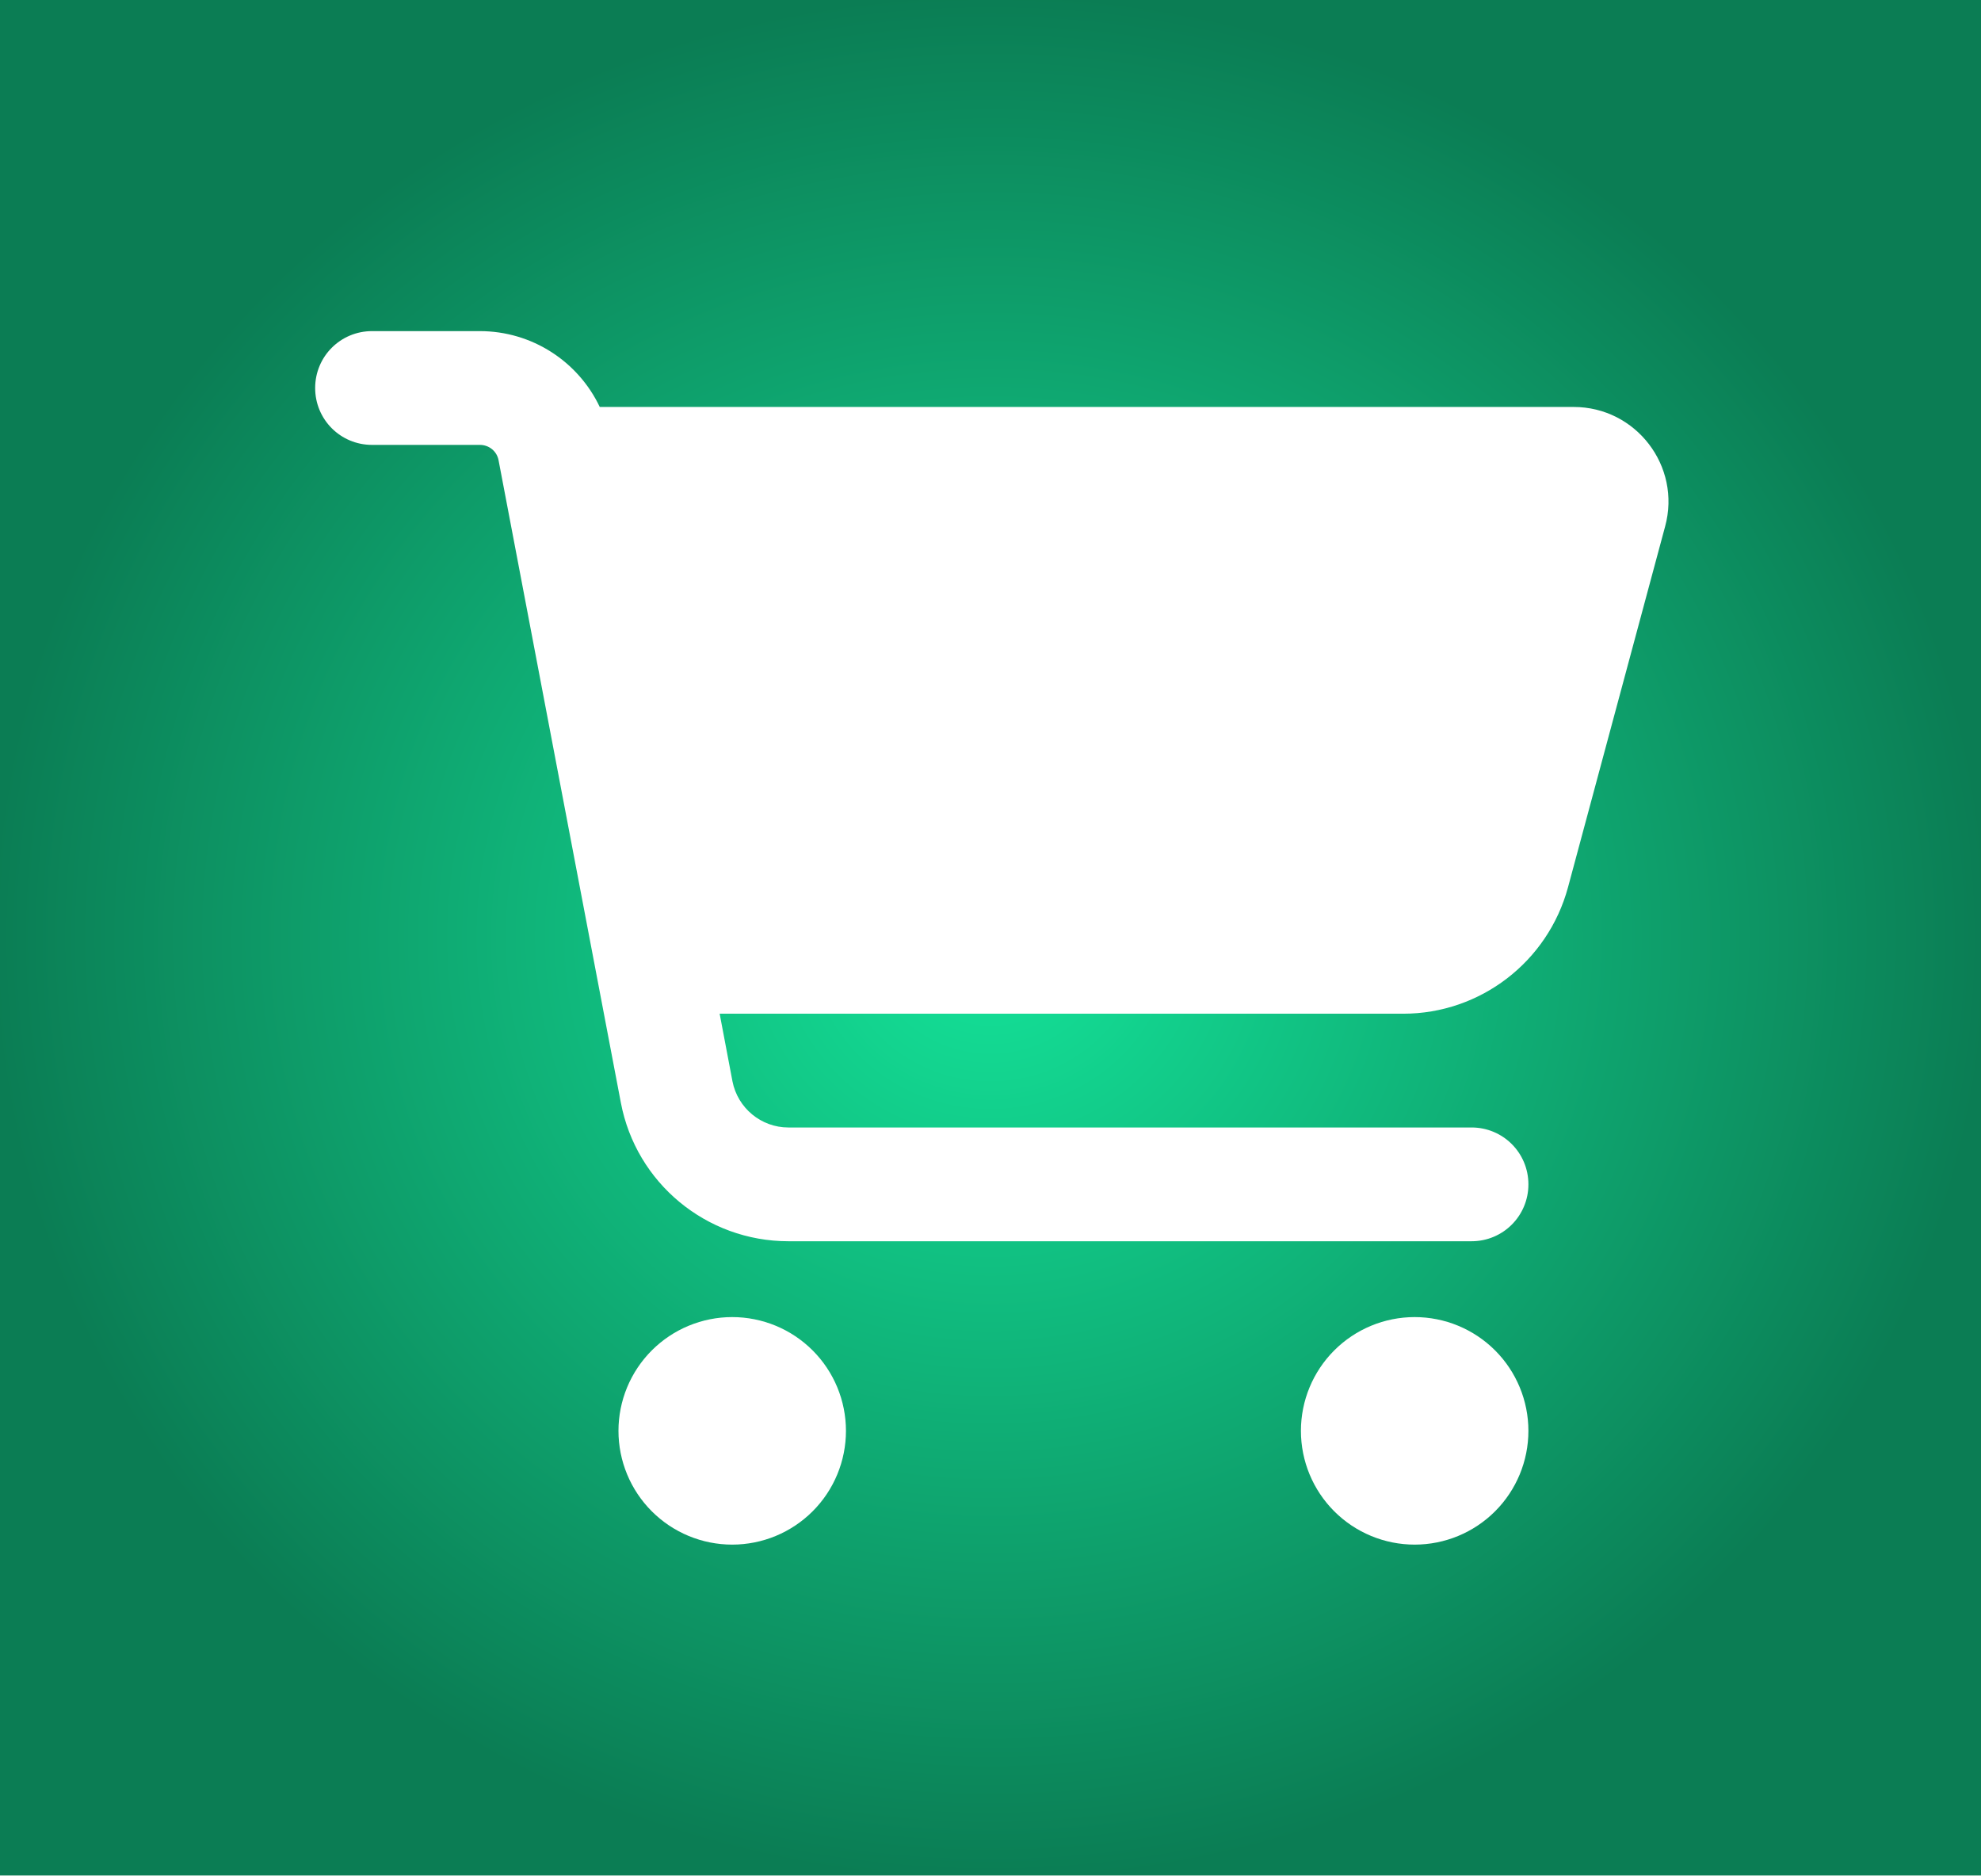
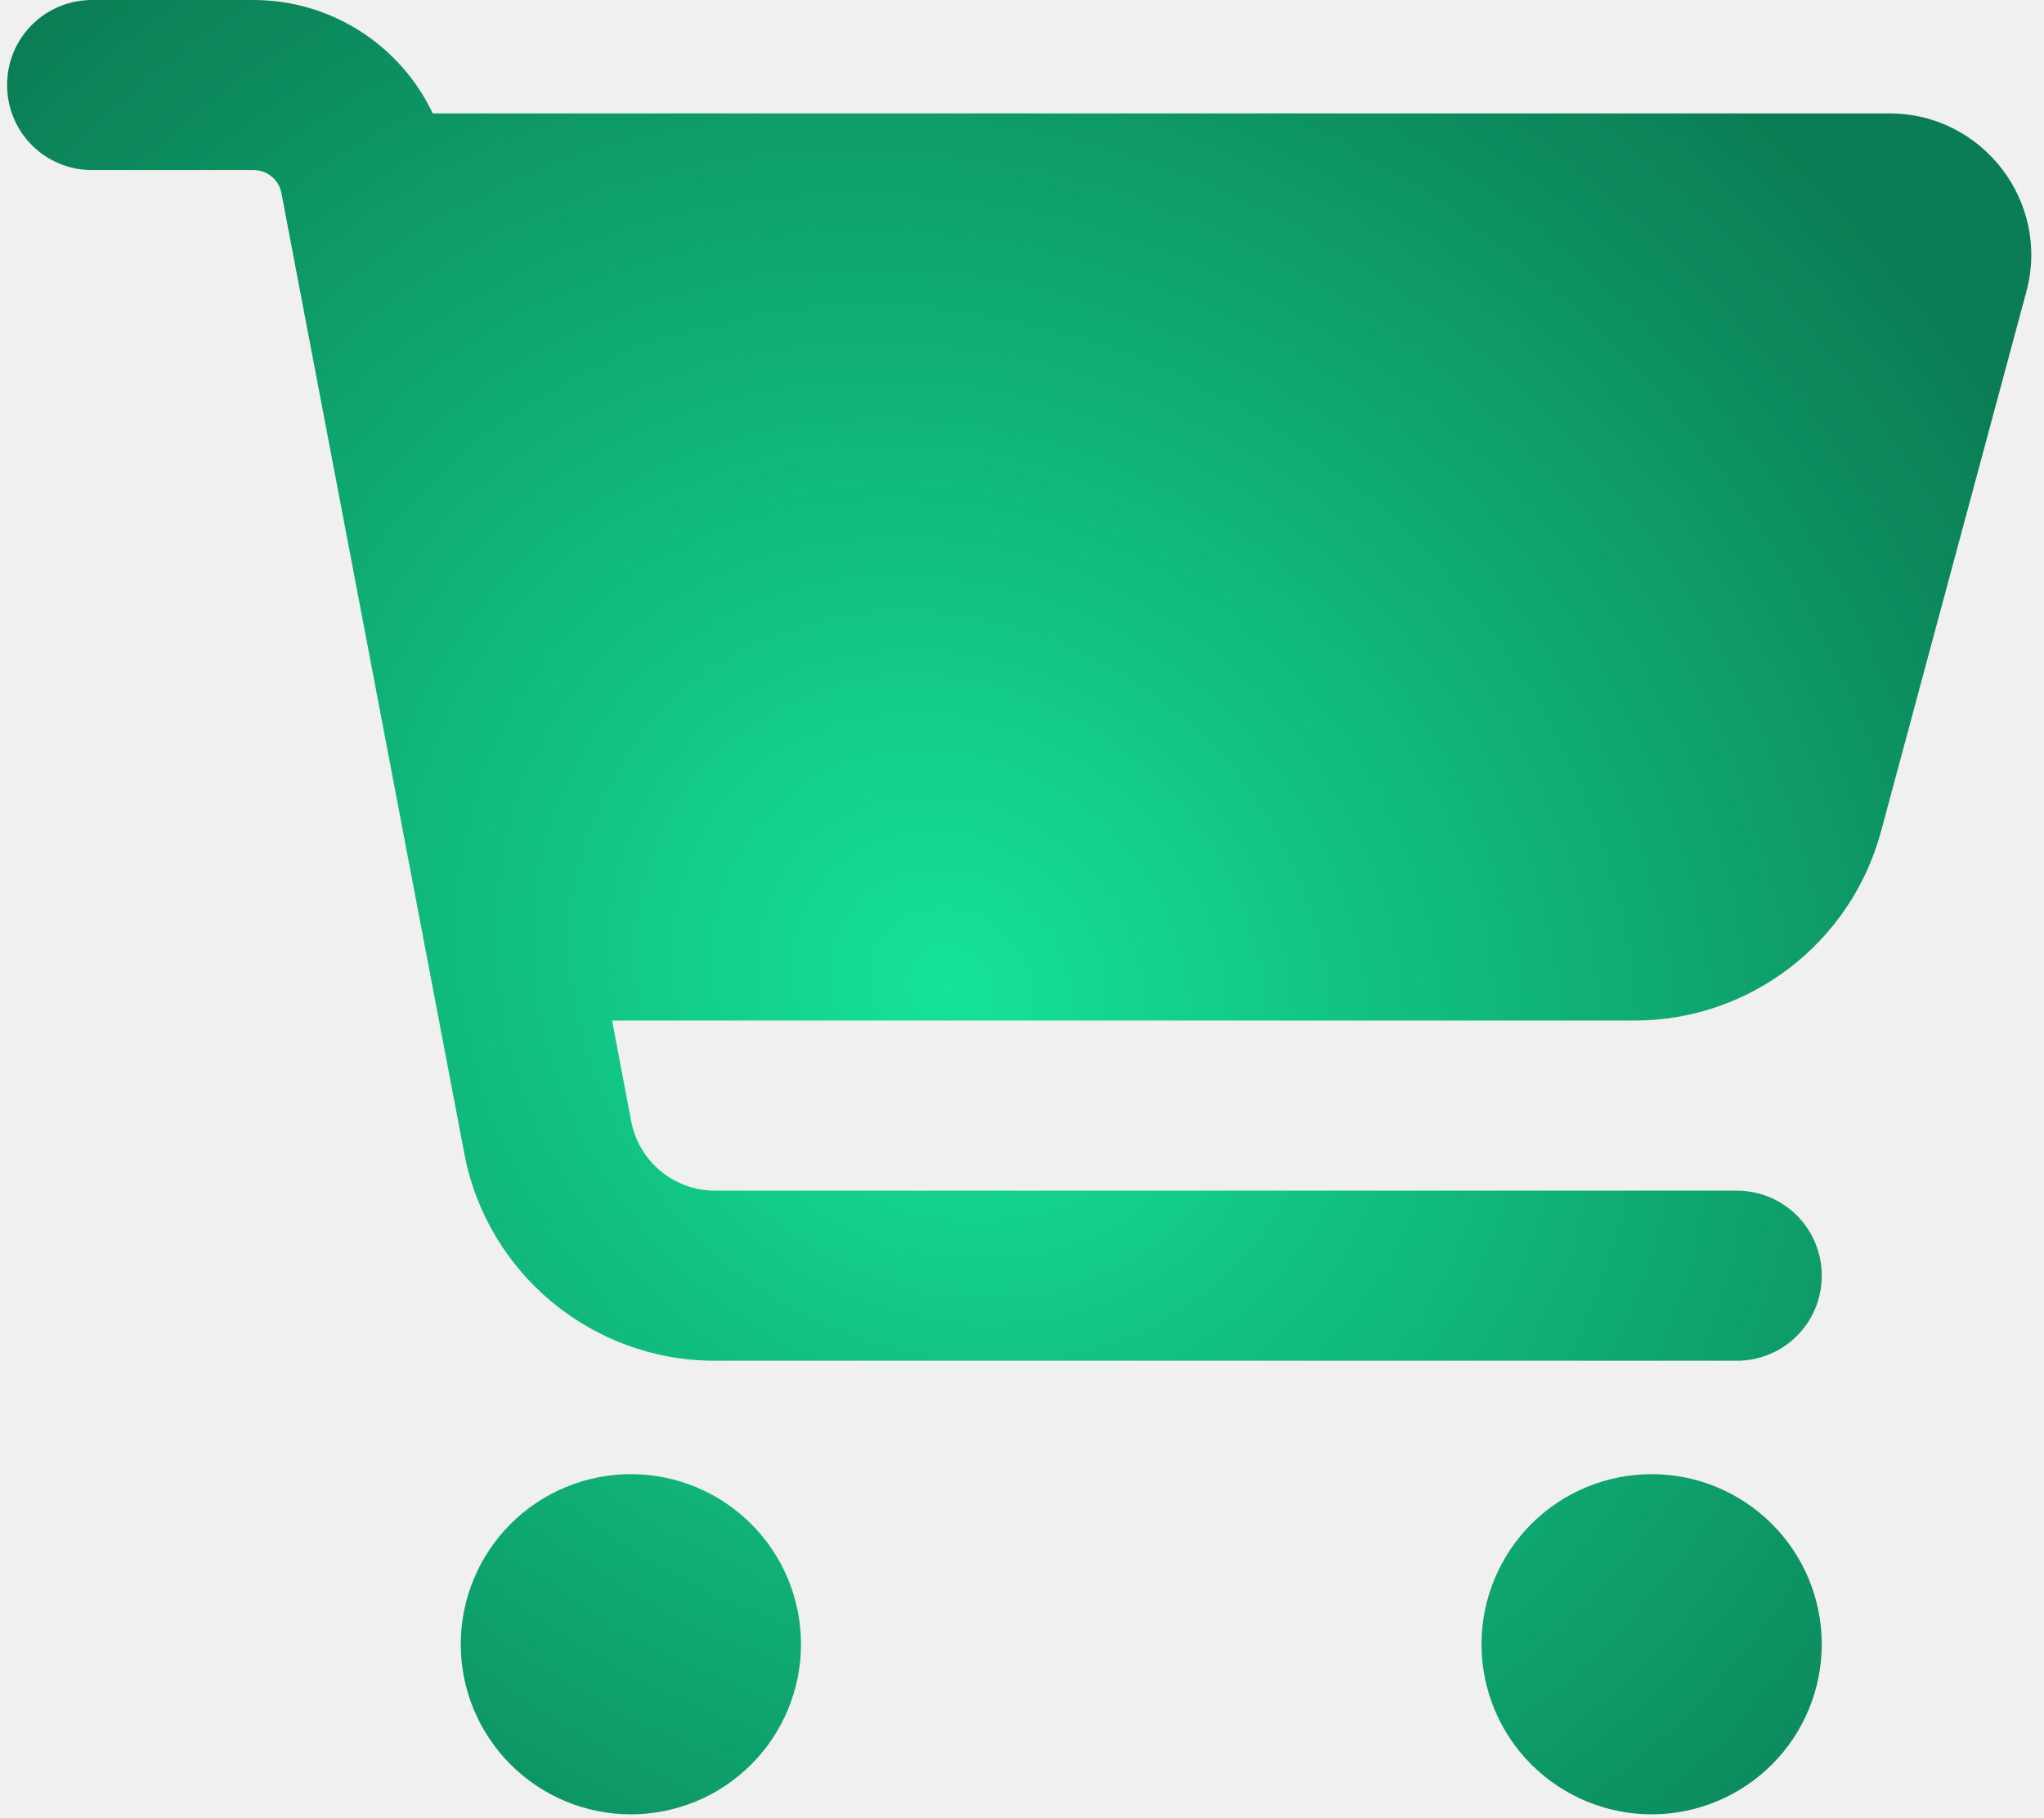
- <svg xmlns="http://www.w3.org/2000/svg" width="748" height="708" viewBox="0 0 748 708" fill="none">
-   <path d="M0 0H748V708H0V0Z" fill="url(#paint0_radial_601_189)" />
-   <path d="M119 146.474C119 134.574 128.574 125 140.474 125H181.184C200.869 125 218.316 136.453 226.458 153.632H594.196C617.728 153.632 634.907 176 628.733 198.727L592.049 334.996C584.444 363.09 558.944 382.685 529.865 382.685H271.732L276.564 408.185C278.532 418.296 287.39 425.633 297.68 425.633H555.633C567.533 425.633 577.107 435.206 577.107 447.106C577.107 459.007 567.533 468.58 555.633 468.58H297.68C266.722 468.58 240.148 446.57 234.421 416.238L188.253 173.763C187.627 170.363 184.674 167.948 181.184 167.948H140.474C128.574 167.948 119 158.374 119 146.474ZM233.527 540.159C233.527 534.52 234.638 528.935 236.796 523.724C238.954 518.514 242.118 513.779 246.106 509.791C250.094 505.803 254.828 502.639 260.039 500.481C265.25 498.323 270.834 497.212 276.474 497.212C282.114 497.212 287.699 498.323 292.91 500.481C298.12 502.639 302.855 505.803 306.843 509.791C310.831 513.779 313.994 518.514 316.153 523.724C318.311 528.935 319.422 534.52 319.422 540.159C319.422 545.799 318.311 551.384 316.153 556.595C313.994 561.805 310.831 566.54 306.843 570.528C302.855 574.516 298.12 577.679 292.91 579.838C287.699 581.996 282.114 583.107 276.474 583.107C270.834 583.107 265.25 581.996 260.039 579.838C254.828 577.679 250.094 574.516 246.106 570.528C242.118 566.54 238.954 561.805 236.796 556.595C234.638 551.384 233.527 545.799 233.527 540.159ZM534.159 497.212C545.55 497.212 556.474 501.737 564.528 509.791C572.582 517.845 577.107 528.769 577.107 540.159C577.107 551.55 572.582 562.474 564.528 570.528C556.474 578.582 545.55 583.107 534.159 583.107C522.769 583.107 511.845 578.582 503.791 570.528C495.737 562.474 491.212 551.55 491.212 540.159C491.212 528.769 495.737 517.845 503.791 509.791C511.845 501.737 522.769 497.212 534.159 497.212Z" fill="white" />
+ <svg xmlns="http://www.w3.org/2000/svg" width="516" height="459" viewBox="0 0 516 459" fill="none">
+   <g clip-path="url(#clip0_605_193)">
+     <path d="M1.79 21.474C1.79 9.574 11.363 0 23.263 0H63.974C83.658 0 101.106 11.453 109.248 28.632H476.986C500.518 28.632 517.697 51 511.523 73.727L474.839 209.996C467.233 238.09 441.733 257.685 412.654 257.685H154.522L159.353 283.185C161.322 293.296 170.18 300.633 180.469 300.633H438.423C450.323 300.633 459.897 310.206 459.897 322.106C459.897 334.007 450.323 343.58 438.423 343.58H180.469C149.511 343.58 122.937 321.57 117.211 291.238L71.042 48.763C70.416 45.363 67.463 42.947 63.974 42.947H23.263C11.363 42.947 1.79 33.374 1.79 21.474ZM116.316 415.159C116.316 409.52 117.427 403.935 119.585 398.724C121.744 393.514 124.907 388.779 128.895 384.791C132.883 380.803 137.618 377.639 142.829 375.481C148.039 373.323 153.624 372.212 159.264 372.212C164.904 372.212 170.488 373.323 175.699 375.481C180.91 377.639 185.644 380.803 189.632 384.791C193.62 388.779 196.784 393.514 198.942 398.724C201.1 403.935 202.211 409.52 202.211 415.159C202.211 420.799 201.1 426.384 198.942 431.595C196.784 436.805 193.62 441.54 189.632 445.528C185.644 449.516 180.91 452.679 175.699 454.838C170.488 456.996 164.904 458.107 159.264 458.107C153.624 458.107 148.039 456.996 142.829 454.838C137.618 452.679 132.883 449.516 128.895 445.528C124.907 441.54 121.744 436.805 119.585 431.595C117.427 426.384 116.316 420.799 116.316 415.159ZM416.949 372.212C428.339 372.212 439.263 376.737 447.317 384.791C455.372 392.845 459.897 403.769 459.897 415.159C459.897 426.55 455.372 437.474 447.317 445.528C439.263 453.582 428.339 458.107 416.949 458.107C405.559 458.107 394.635 453.582 386.581 445.528C378.526 437.474 374.001 426.55 374.001 415.159C374.001 403.769 378.526 392.845 386.581 384.791C394.635 376.737 405.559 372.212 416.949 372.212Z" fill="url(#paint0_radial_605_193)" />
+   </g>
  <defs>
-     <radialGradient id="paint0_radial_601_189" cx="0" cy="0" r="1" gradientUnits="userSpaceOnUse" gradientTransform="translate(374 354) rotate(90) scale(354 374)">
-       <stop stop-color="#14E399" />
+     <radialGradient id="paint0_radial_605_193" cx="0" cy="0" r="1" gradientUnits="userSpaceOnUse" gradientTransform="translate(240 249.5) rotate(-42.7094) scale(300.761 335.487)">
+       <stop stop-color="#15E399" />
      <stop offset="1" stop-color="#0B7D54" />
    </radialGradient>
+     <clipPath id="clip0_605_193">
+       <rect width="515.37" height="458.107" fill="white" />
+     </clipPath>
  </defs>
</svg>
